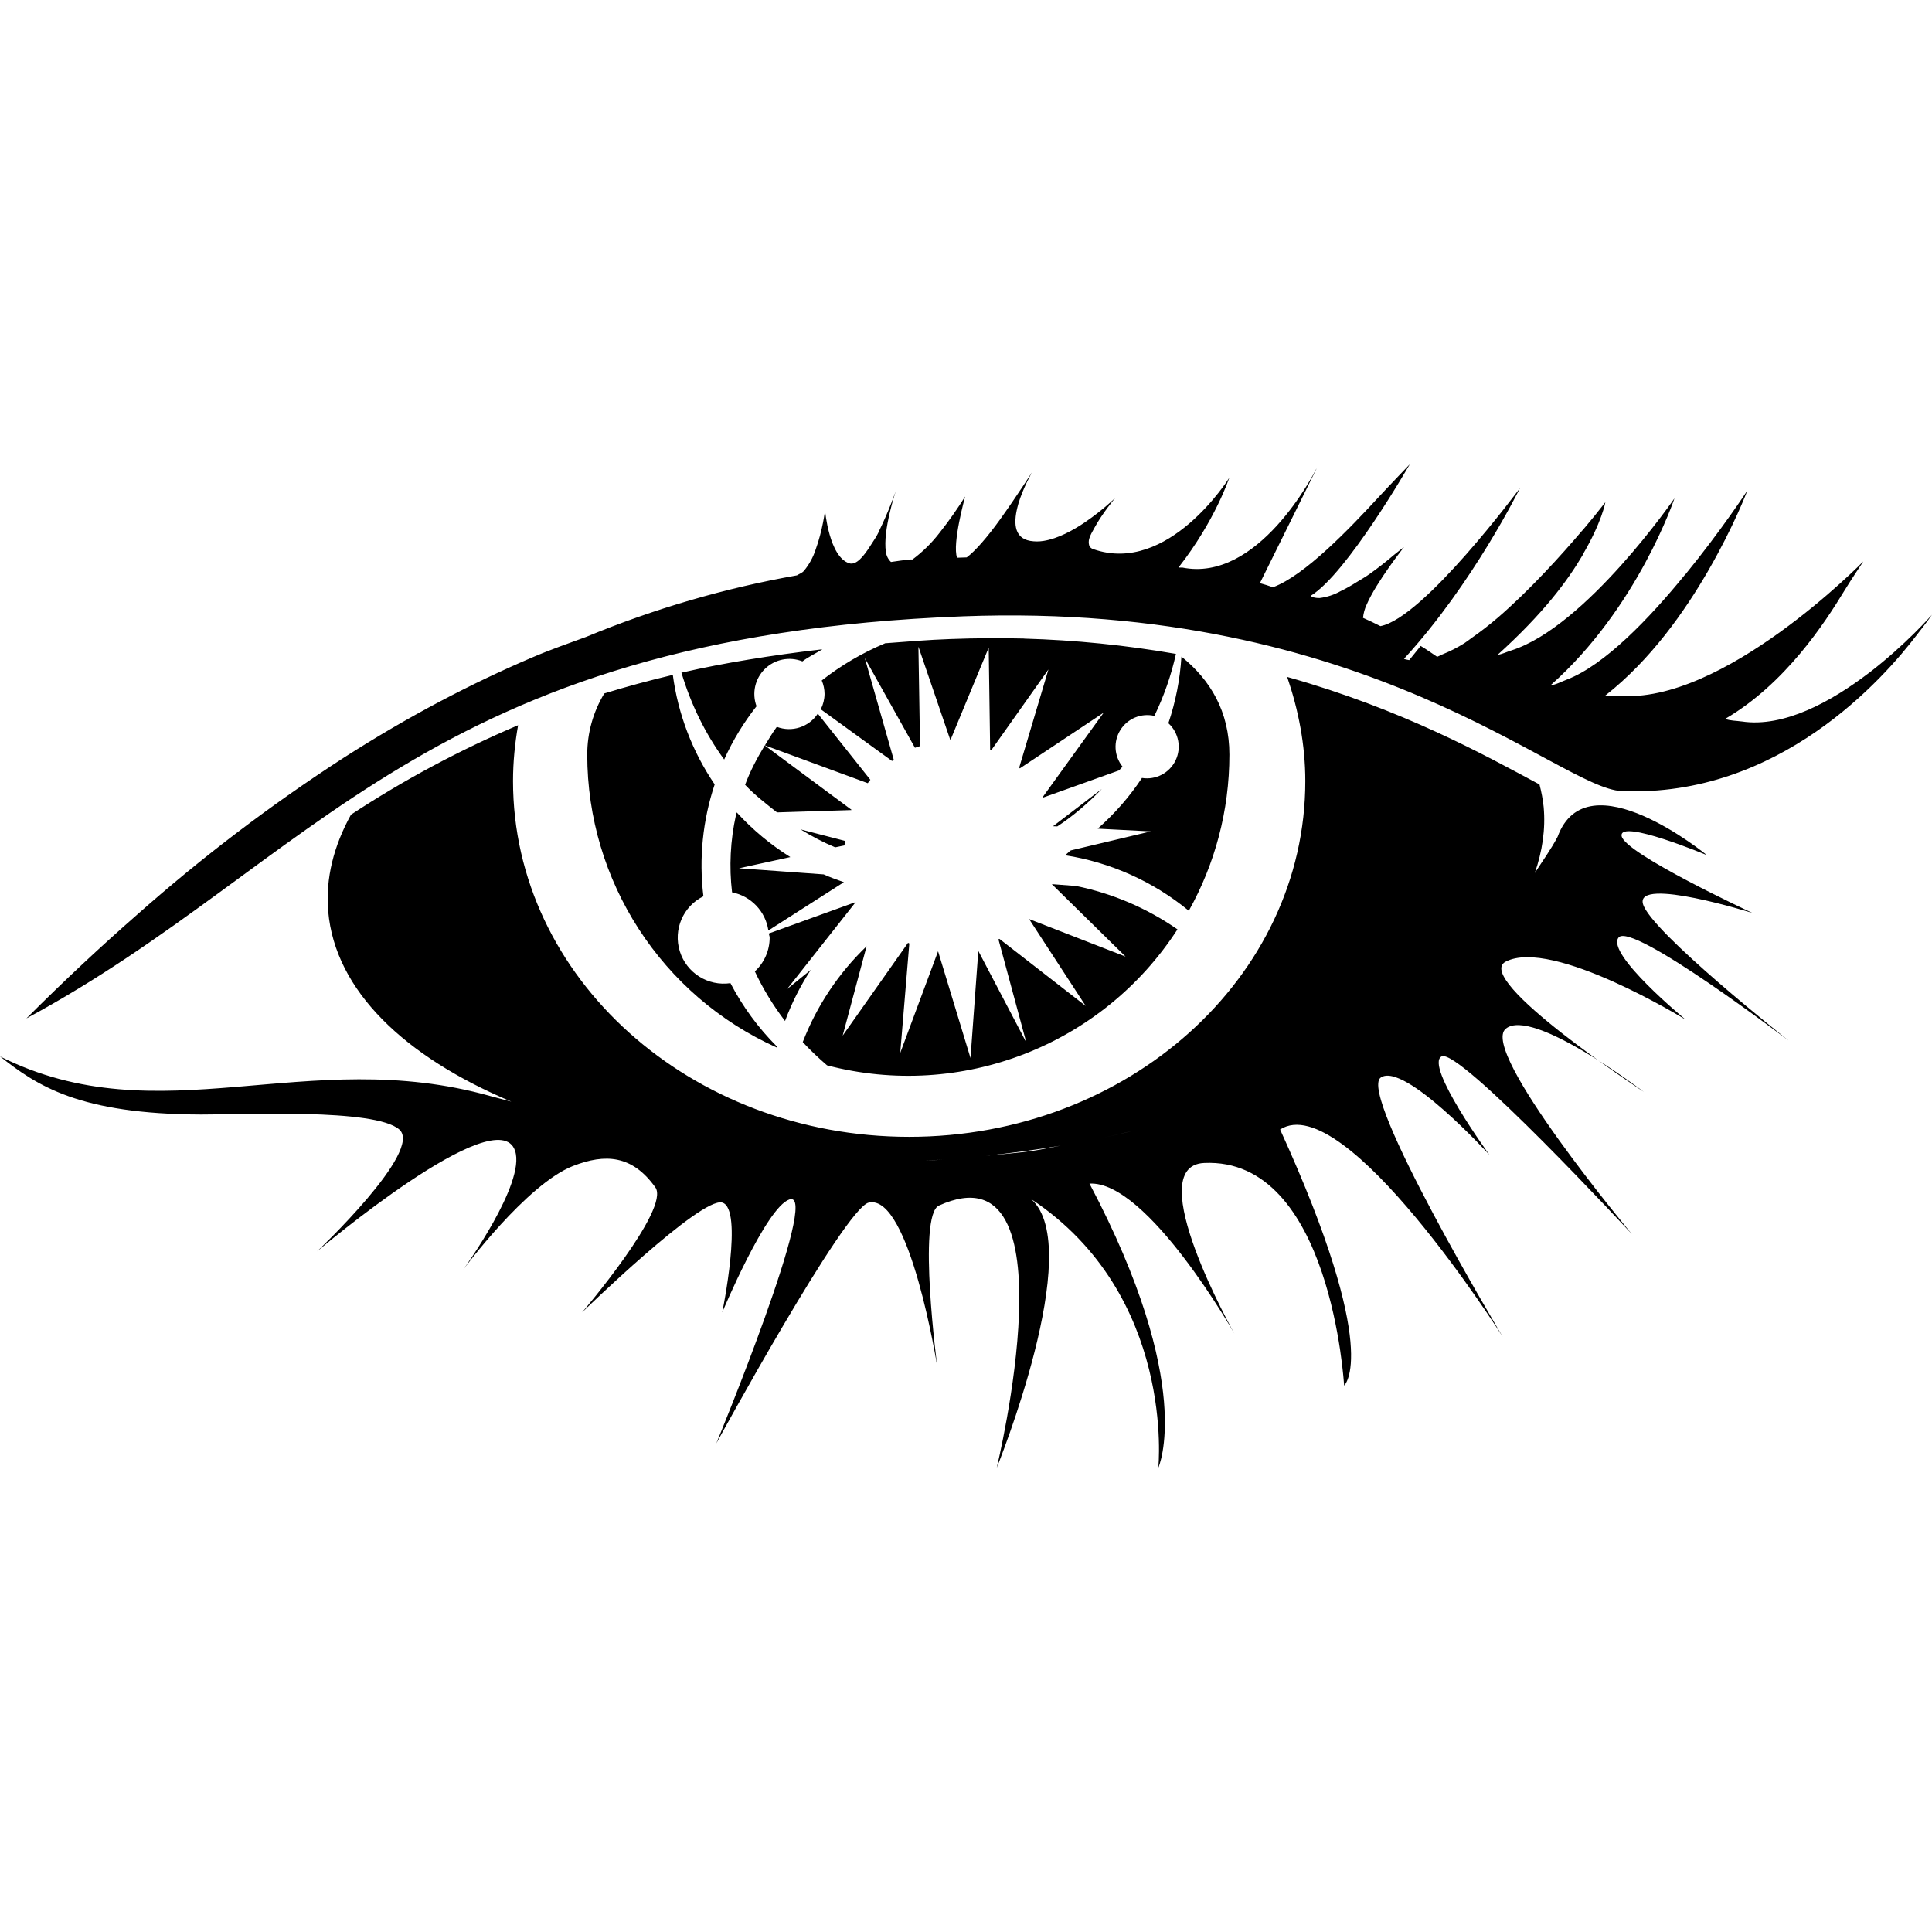
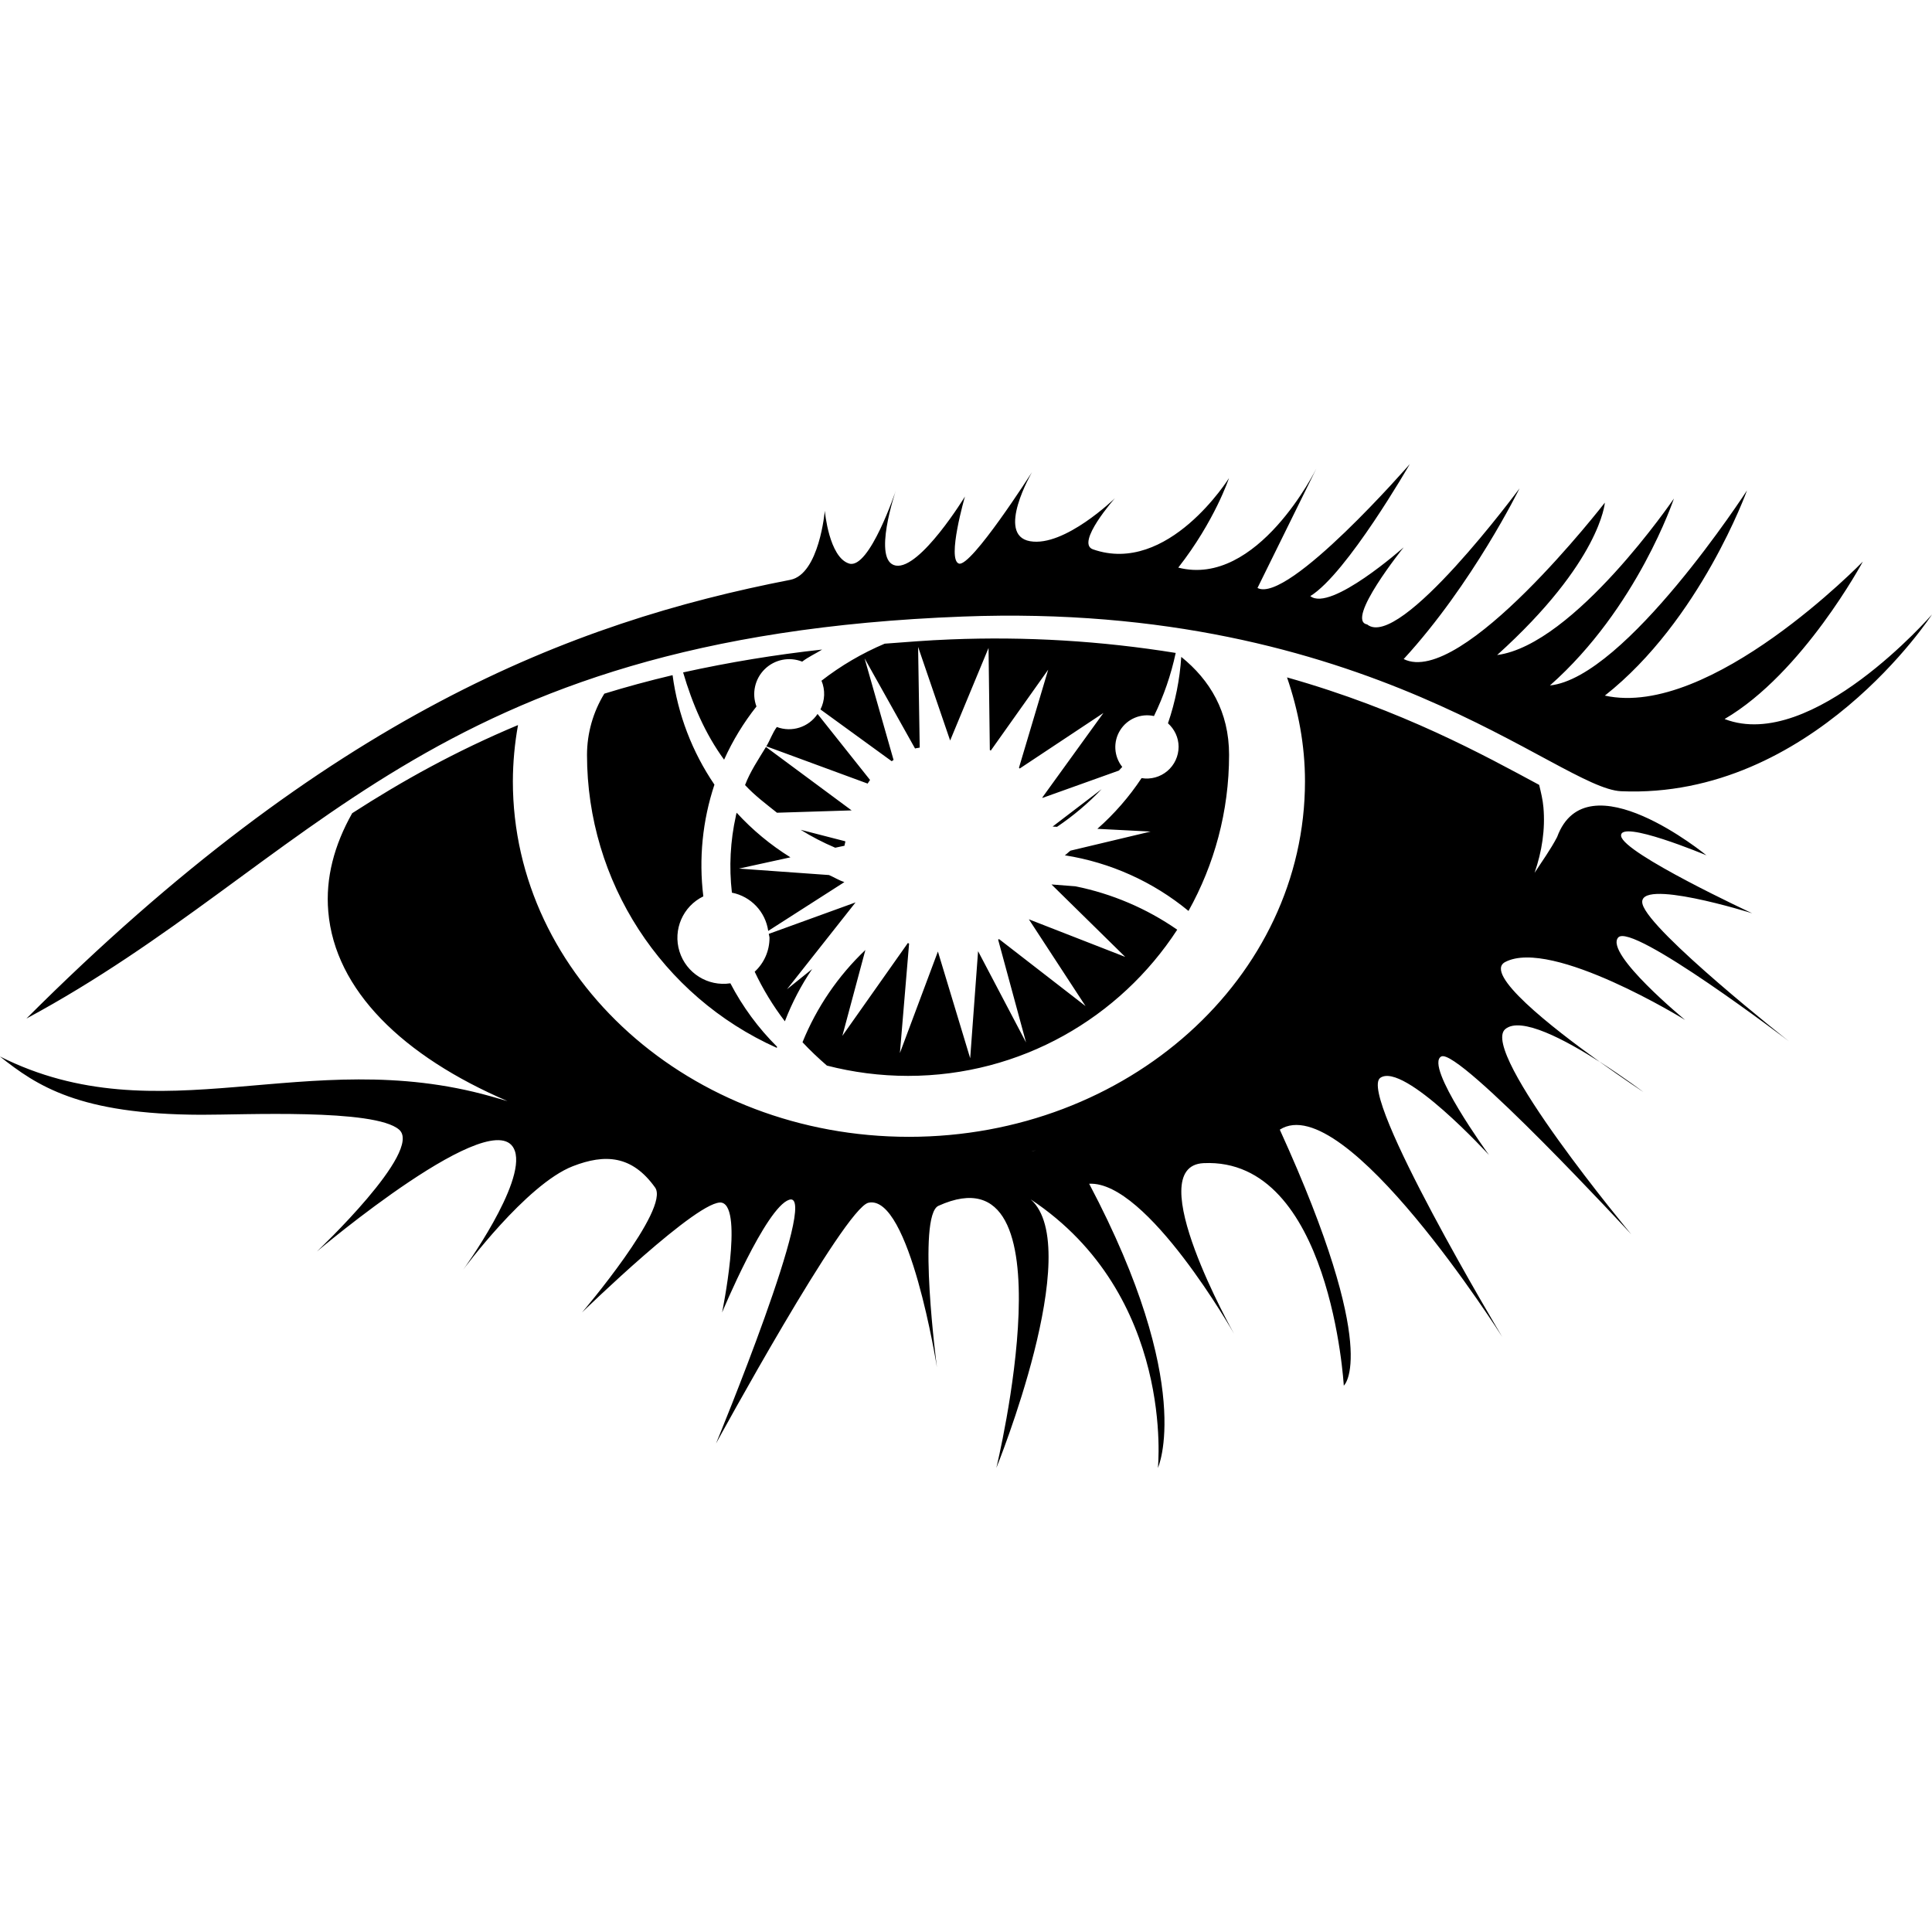
<svg xmlns="http://www.w3.org/2000/svg" role="img" viewBox="0 0 24 24">
-   <path d="M17.514 5.766c-.002.003-.247.256-.387.408-.366.397-.92.975-1.312 1.12h-.004a2.28 2.28 0 00-.16-.05l.705-1.425-.008.012c-.022.043-.72 1.415-1.666 1.218l-.002.002c-.014-.003-.026.002-.04-.002.455-.58.63-1.113.63-1.113s-.756 1.213-1.69.885a.075.075 0 01-.05-.047.153.153 0 010-.08c.01-.04.04-.092.067-.14.095-.176.256-.368.256-.368s-.156.152-.366.295l-.002.002c-.157.107-.345.208-.52.236a.512.512 0 01-.167 0c-.214-.037-.208-.25-.149-.455v-.002c.06-.204.174-.4.174-.4s-.19.298-.398.588c-.16.223-.311.396-.416.474l-.12.004c-.063-.176.1-.756.1-.76a4.984 4.984 0 01-.314.446 1.73 1.73 0 01-.34.336h-.027c-.082.007-.16.02-.24.031a.208.208 0 01-.063-.125c-.042-.268.123-.756.125-.762-.002.006-.09.26-.21.502V6.6c-.032.067-.07.12-.107.178-.086.136-.176.244-.261.22-.127-.039-.202-.203-.246-.357-.044-.154-.057-.299-.057-.299s-.031.251-.117.485a.8.8 0 01-.146.265c-.024.027-.057.036-.086.055a12.553 12.553 0 00-2.617.764c-.223.082-.446.159-.674.257-.75.32-1.53.726-2.344 1.248a21.335 21.335 0 00-2.56 1.945c-.449.393-.907.82-1.377 1.29C3.887 10.735 5.3 7.908 11.964 7.656c5.045-.19 7.402 2.138 8.18 2.171 1.957.083 3.258-1.4 3.673-1.947.112-.142.179-.237.183-.244-.01.011-.328.374-.781.722l-.006.004c-.46.35-1.05.68-1.577.6h-.002c-.068-.01-.138-.007-.203-.032.744-.434 1.237-1.19 1.483-1.596.076-.125.233-.36.233-.36S21.4 8.762 20.099 8.642l-.002.002c-.051-.005-.105.007-.155-.004.567-.446.985-1.045 1.278-1.55v-.004h.002c.317-.548.482-.985.484-.992-.005.008-.326.498-.766 1.037l-.01.01c-.44.54-.998 1.122-1.464 1.3-.07.026-.14.066-.205.072 1.085-.96 1.54-2.323 1.54-2.323s-1.098 1.595-2.027 1.89c-.056.017-.114.047-.17.054.568-.513.869-.92 1.057-1.24V6.89c.238-.404.281-.65.281-.65l-.004.004a9.381 9.381 0 01-.271.334l-.016.017c-.255.3-.645.733-1.045 1.078l-.005.004a4.148 4.148 0 01-.32.248c-.03.021-.06.046-.09.065a1.7 1.7 0 01-.273.139c-.022.01-.044.022-.065.03-.068-.045-.132-.092-.205-.135-.046.06-.096.117-.142.176h-.002c-.02-.006-.044-.006-.063-.016.859-.935 1.44-2.12 1.44-2.12l-.003.004c-.008.01-1.194 1.61-1.73 1.71-.07-.035-.14-.07-.216-.103a.5.5 0 01.044-.162c.122-.284.465-.717.465-.717s-.093.07-.123.096a4.251 4.251 0 01-.304.238c-.056.04-.114.072-.172.108a1.9 1.9 0 01-.188.105.71.71 0 01-.263.086c-.043 0-.082-.005-.11-.027.453-.277 1.228-1.628 1.233-1.637zm-4.79 2.166a15.085 15.085 0 00-.914.006c-.286.01-.55.033-.817.053l-.002.002a3.41 3.41 0 00-.783.46.427.427 0 01.035.168.431.431 0 01-.047.19l.885.642.022-.014-.36-1.264.623 1.114c.02-.008.042-.014.063-.02l-.02-1.236.397 1.162.476-1.15.018 1.269c.004.002.007.006.012.008l.712-1.006-.363 1.219.008.01 1.041-.692-.758 1.05v.007l.95-.34c.013-.017.03-.03.042-.047a.394.394 0 01.396-.63c.119-.245.209-.504.268-.77a13.153 13.153 0 00-1.884-.19zm-2.508.134l-.02.002c-.309.036-.607.078-.893.125-.287.047-.562.1-.824.16l-.014.002c.115.388.294.756.531 1.08.108-.24.244-.461.402-.662a.436.436 0 01.57-.557c.077-.058.166-.1.248-.15zm4.46.092a3.184 3.184 0 01-.162.826.394.394 0 01-.328.68 3.172 3.172 0 01-.55.63l.66.034-.994.236c-.026.018-.046.042-.072.06a3.195 3.195 0 011.538.69c.32-.574.504-1.235.504-1.94 0-.535-.237-.928-.594-1.216zm-6.319.226c-.296.07-.58.147-.85.23a1.462 1.462 0 00-.212.76 3.99 3.99 0 002.357 3.64l.002-.011a3.198 3.198 0 01-.58-.79.572.572 0 01-.336-1.079 3.18 3.18 0 01.14-1.39 3.16 3.16 0 01-.52-1.36zm7.633.026c.14.41.225.842.225 1.293 0 2.44-2.203 4.419-4.921 4.419-2.718 0-4.921-1.98-4.921-4.42 0-.235.023-.467.063-.693A13.08 13.08 0 004.36 10.12c-.214.388-.318.793-.283 1.2.085.986.951 1.808 2.275 2.365l-.256-.068c-2.291-.646-4.109.503-6.096-.494.46.364.984.717 2.499.722.513.002 2.158-.08 2.461.186.303.265-1.021 1.514-1.021 1.514s2.24-1.897 2.459-1.25c.137.402-.643 1.476-.643 1.476s.784-1.06 1.364-1.287c.4-.156.735-.136 1.022.266.19.265-.91 1.553-.91 1.553s1.477-1.44 1.741-1.364c.266.076 0 1.364 0 1.364s.545-1.307.835-1.403c.398-.133-.909 3.031-.909 3.031s1.596-2.926 1.894-2.992c.51-.114.852 2.044.852 2.044s-.25-1.886.02-2.007c1.694-.767.718 3.257.718 3.257s1.11-2.73.428-3.337c1.799 1.193 1.579 3.337 1.579 3.337s.472-1.02-.855-3.53c.72-.038 1.8 1.864 1.8 1.864s-1.172-2.082-.377-2.12c1.58-.075 1.74 2.765 1.74 2.765s.474-.398-.795-3.181c.808-.518 2.765 2.575 2.765 2.575s-1.805-3.018-1.515-3.22c.29-.202 1.35.96 1.35.96s-.808-1.11-.594-1.223c.216-.114 2.363 2.207 2.363 2.207s-1.895-2.271-1.567-2.55c.328-.277 1.717.784 1.717.784s-2.134-1.4-1.717-1.618c.58-.3 2.235.72 2.235.72s-.996-.82-.832-1.02c.164-.203 2.12 1.287 2.12 1.287s-1.729-1.365-1.818-1.706c-.088-.34 1.362.115 1.362.115s-1.602-.744-1.627-.959c-.026-.214 1.06.24 1.06.24s-1.49-1.225-1.855-.228c-.084.16-.187.3-.283.45.093-.27.135-.543.11-.82a1.87 1.87 0 00-.052-.28c-.683-.367-1.702-.933-3.134-1.336zm-5.831.455a.427.427 0 01-.509.164c-.054.073-.1.152-.148.23l1.278.47c.01-.013.02-.03.032-.042zM9.5 9.26c-.094.155-.18.316-.244.489.12.128.26.235.396.343l.923-.029.002-.004zm4.187.541l-.606.463.053.002c.201-.132.383-.29.553-.465zm-4.535.291c-.002.012-.007.023-.01.035a2.88 2.88 0 00-.048.958.567.567 0 01.451.474l.938-.6c-.085-.03-.17-.06-.251-.097l-1.052-.076.638-.139a3.199 3.199 0 01-.666-.555zm.793.211c.139.086.28.16.43.223l.116-.024c0-.019.005-.037.006-.056zm3.121.68l.916.9-1.198-.466.703 1.079-1.072-.833-.012.006.346 1.28-.596-1.136-.097 1.33-.403-1.326-.47 1.263.113-1.36-.016-.008-.812 1.153.297-1.11a3.299 3.299 0 00-.793 1.19c.095.102.196.198.302.289a3.985 3.985 0 004.353-1.689 3.399 3.399 0 00-1.26-.539zm-2.436.223l-1.079.39c.001.018.01.033.01.051a.57.57 0 01-.184.42c.102.218.228.424.375.616a3.2 3.2 0 01.32-.635l-.295.239zm3.634 2.791c-.186.049-.37.097-.56.137.191-.04.374-.09.56-.136zm-1.089.235c-.114.02-.225.046-.34.063-.202.03-.39.042-.586.062.315-.033.624-.074.926-.125zm-1.35.17c-.11.008-.215.007-.324.012.11-.007.214-.003.324-.012z" />
+   <path d="M10.374 10.53a3.102 3.102 0 0 1-.428-.222l.555.143c0 .02-.01.036-.01.055l-.117.025zm-.283 1.506-.315.253.852-1.079-1.078.391c.002.017.009.033.009.05a.57.57 0 0 1-.184.42c.102.217.228.424.375.616a3.2 3.2 0 0 1 .34-.651zm.717-2.347-.652-.82a.427.427 0 0 1-.506.162c-.054.073-.083.162-.13.24l1.258.463c.011-.015.019-.031.03-.045zm-1.666.444a2.878 2.878 0 0 0-.05.956.566.566 0 0 1 .451.475l.946-.606c-.067-.022-.126-.06-.191-.088l-1.119-.08.64-.14a3.186 3.186 0 0 1-.668-.554l-.01.037zM20.1 11.648c-.164.202.833 1.022.833 1.022s-1.654-1.022-2.234-.72c-.278.144.574.811 1.175 1.242-.428-.274-.982-.571-1.175-.408-.328.277 1.565 2.549 1.565 2.549s-2.145-2.322-2.36-2.209c-.214.114.593 1.224.593 1.224s-1.06-1.16-1.35-.959c-.29.202 1.514 3.218 1.514 3.218s-1.956-3.091-2.763-2.574c1.268 2.782.795 3.18.795 3.18s-.162-2.839-1.742-2.764c-.795.038.379 2.12.379 2.12s-1.08-1.902-1.8-1.864c1.326 2.51.854 3.53.854 3.53s.219-2.143-1.58-3.336c.682.606-.427 3.336-.427 3.336s.976-4.023-.719-3.256c-.268.121-.019 2.007-.019 2.007s-.34-2.158-.851-2.045c-.298.066-1.893 2.99-1.893 2.99s1.306-3.16.908-3.027c-.29.096-.833 1.4-.833 1.4s.265-1.287 0-1.363c-.264-.075-1.74 1.363-1.74 1.363s1.097-1.287.908-1.552c-.287-.402-.623-.42-1.022-.265-.581.226-1.363 1.287-1.363 1.287s.78-1.074.643-1.476c-.219-.647-2.46 1.249-2.46 1.249s1.325-1.25 1.022-1.514c-.303-.265-1.947-.183-2.46-.185-1.515-.004-2.04-.36-2.499-.724 1.987.997 3.804-.151 6.095.494l.21.06c-1.3-.558-2.144-1.378-2.226-2.354-.036-.416.074-.827.297-1.222.619-.4 1.29-.773 2.06-1.095a4 4 0 0 0-.064.698c0 2.44 2.203 4.417 4.92 4.417s4.92-1.977 4.92-4.417c0-.45-.083-.881-.223-1.29 1.431.404 2.45.968 3.132 1.335.022.092.045.184.053.279.024.274-.018.547-.11.814.095-.147.198-.288.28-.445.367-.997 1.855.227 1.855.227s-1.085-.454-1.06-.24c.026.215 1.628.96 1.628.96s-1.45-.455-1.362-.114c.088.34 1.817 1.703 1.817 1.703s-1.956-1.489-2.12-1.287zm-7.268 2.65.042-.008-.06.01.018-.002zM9.256 9.753c.12.13.26.234.396.343l.927-.029-1.064-.788c-.093.154-.195.303-.26.474zm10.62 3.44c.3.215.54.373.54.373s-.24-.181-.54-.374zM7.507 8.617a1.462 1.462 0 0 0-.215.76 3.99 3.99 0 0 0 2.358 3.64c0-.005.002-.01.003-.014a3.19 3.19 0 0 1-.58-.788.572.572 0 0 1-.336-1.08 3.174 3.174 0 0 1 .138-1.388 3.162 3.162 0 0 1-.52-1.36c-.296.07-.579.147-.848.23zm1.488.82c.108-.24.243-.46.402-.661a.435.435 0 0 1 .568-.557c.077-.059.166-.099.248-.15a16.17 16.17 0 0 0-1.727.284c.114.388.272.76.509 1.084zm2.285 3.928c1.4 0 2.633-.723 3.344-1.816a3.399 3.399 0 0 0-1.265-.539l-.297-.023.916.9-1.197-.467.704 1.078-1.074-.832-.012.006.347 1.278-.596-1.134-.098 1.33-.401-1.326-.472 1.261.114-1.359c-.006-.002-.01-.006-.015-.008l-.814 1.154.286-1.067a3.279 3.279 0 0 0-.781 1.146c.095.102.197.198.303.29.322.083.66.128 1.008.128zm10.145-4.434c.971-.567 1.716-1.955 1.716-1.955s-1.893 1.955-3.205 1.665c1.186-.934 1.766-2.549 1.766-2.549s-1.506 2.325-2.448 2.423c1.086-.959 1.54-2.322 1.54-2.322s-1.237 1.817-2.196 1.944c1.287-1.161 1.338-1.893 1.338-1.893s-1.781 2.302-2.499 1.943c.858-.934 1.439-2.12 1.439-2.12s-1.489 2.019-1.893 1.69c-.277-.05.454-.958.454-.958s-.908.807-1.16.606c.454-.278 1.236-1.64 1.236-1.64S16 7.505 15.621 7.304l.731-1.483s-.73 1.483-1.715 1.23c.454-.58.63-1.112.63-1.112s-.756 1.213-1.69.885c-.22-.077.273-.635.273-.635s-.626.61-1.055.534c-.43-.076.025-.858.025-.858s-.757 1.186-.908 1.136c-.152-.05.075-.833.075-.833s-.555.908-.858.858c-.302-.05 0-.934 0-.934s-.328.984-.58.909c-.252-.076-.303-.656-.303-.656s-.068.788-.429.858c-2.725.53-5.728 1.69-9.489 5.45C3.887 10.738 5.3 7.91 11.962 7.659c5.044-.191 7.399 2.137 8.177 2.17C22.51 9.93 24 7.633 24 7.633s-1.489 1.716-2.574 1.3zm-7.74.872-.608.464v.001l.054.003a3.35 3.35 0 0 0 .554-.468zm1.583-.426c0-.536-.237-.929-.594-1.217a3.178 3.178 0 0 1-.165.825c.08.072.132.176.132.292a.395.395 0 0 1-.46.389 3.181 3.181 0 0 1-.549.63l.661.034-.995.237c-.025.018-.045.041-.07.058a3.194 3.194 0 0 1 1.536.691c.32-.574.504-1.235.504-1.94zM10.99 7.996a3.5 3.5 0 0 0-.785.46.427.427 0 0 1-.013.357l.885.643.023-.016-.36-1.262.627 1.12c.018-.006.04-.006.058-.011l-.02-1.251.398 1.163.477-1.15.016 1.268c.004.001.007.005.012.007l.713-1.005-.363 1.218.009.01 1.04-.69-.759 1.05.002.005.95-.34c.012-.016.028-.029.041-.045a.395.395 0 0 1 .394-.632 3.43 3.43 0 0 0 .27-.784 13.99 13.99 0 0 0-2.798-.168c-.286.011-.55.033-.817.053z" />
</svg>
